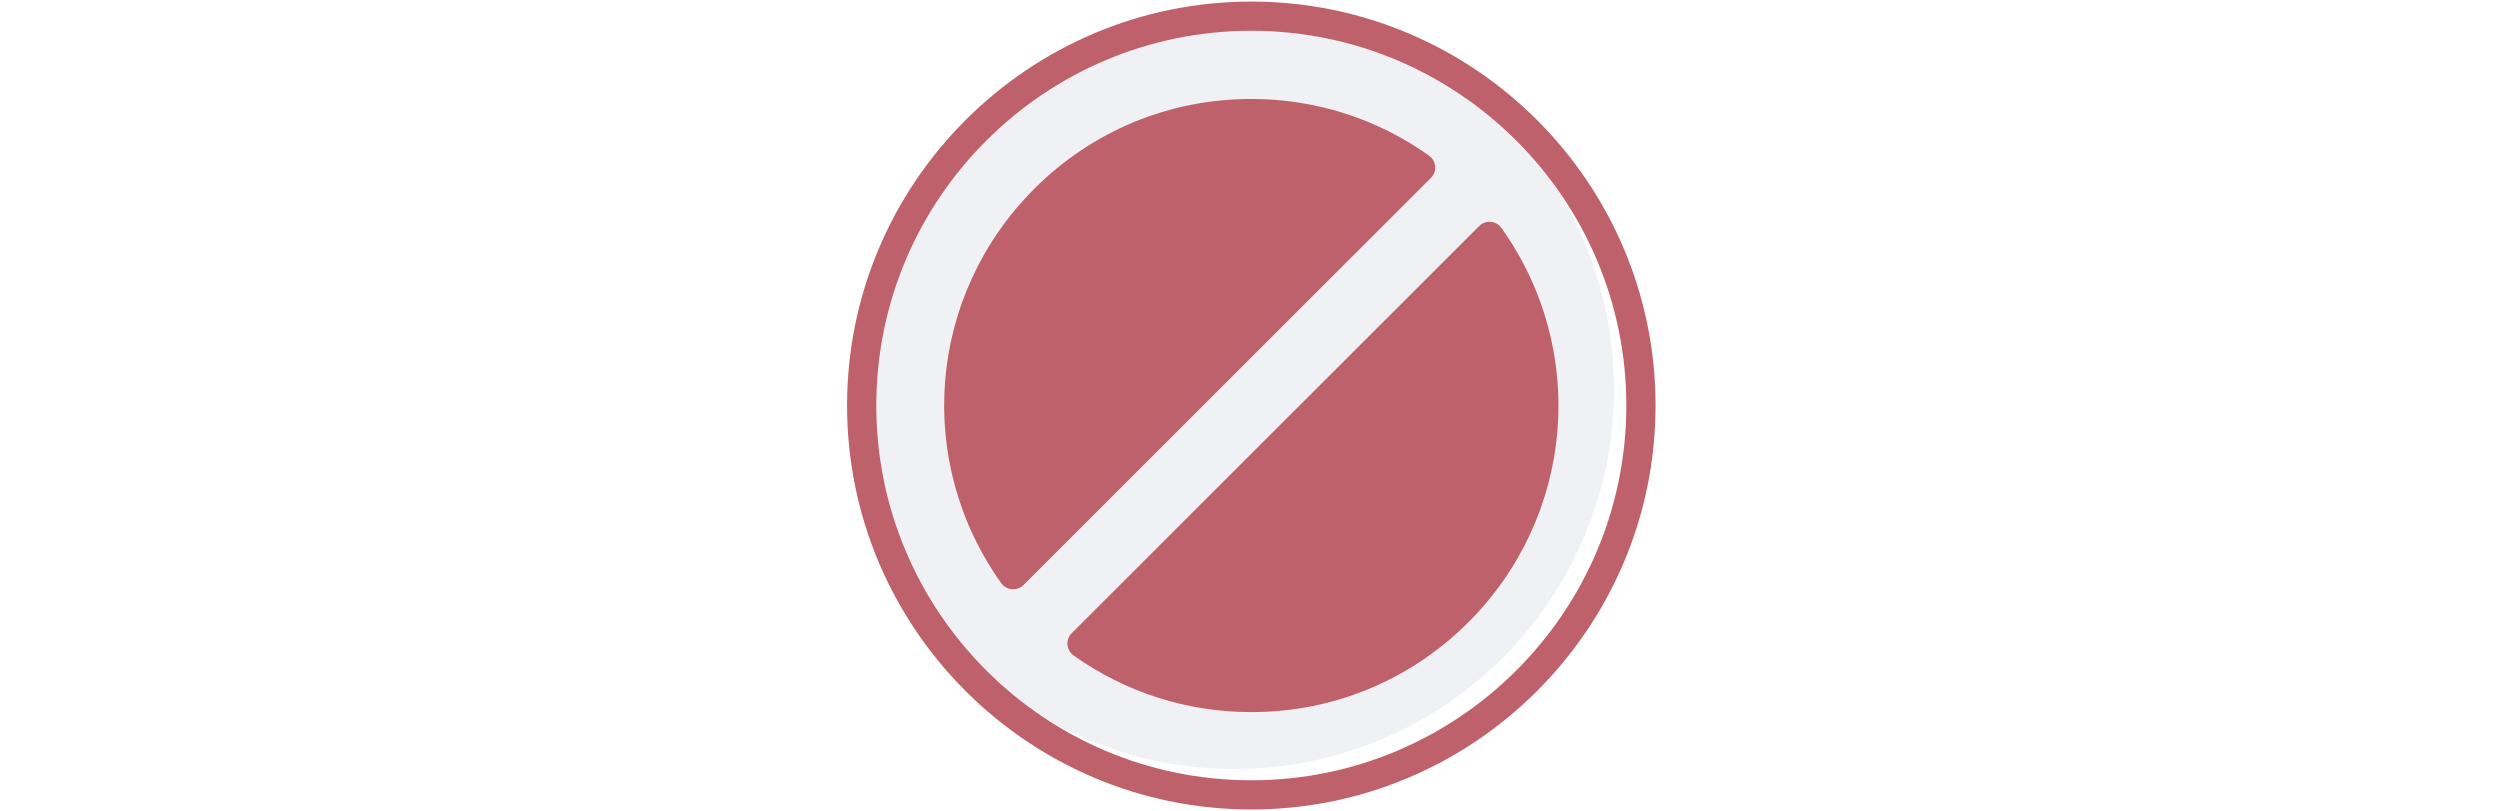
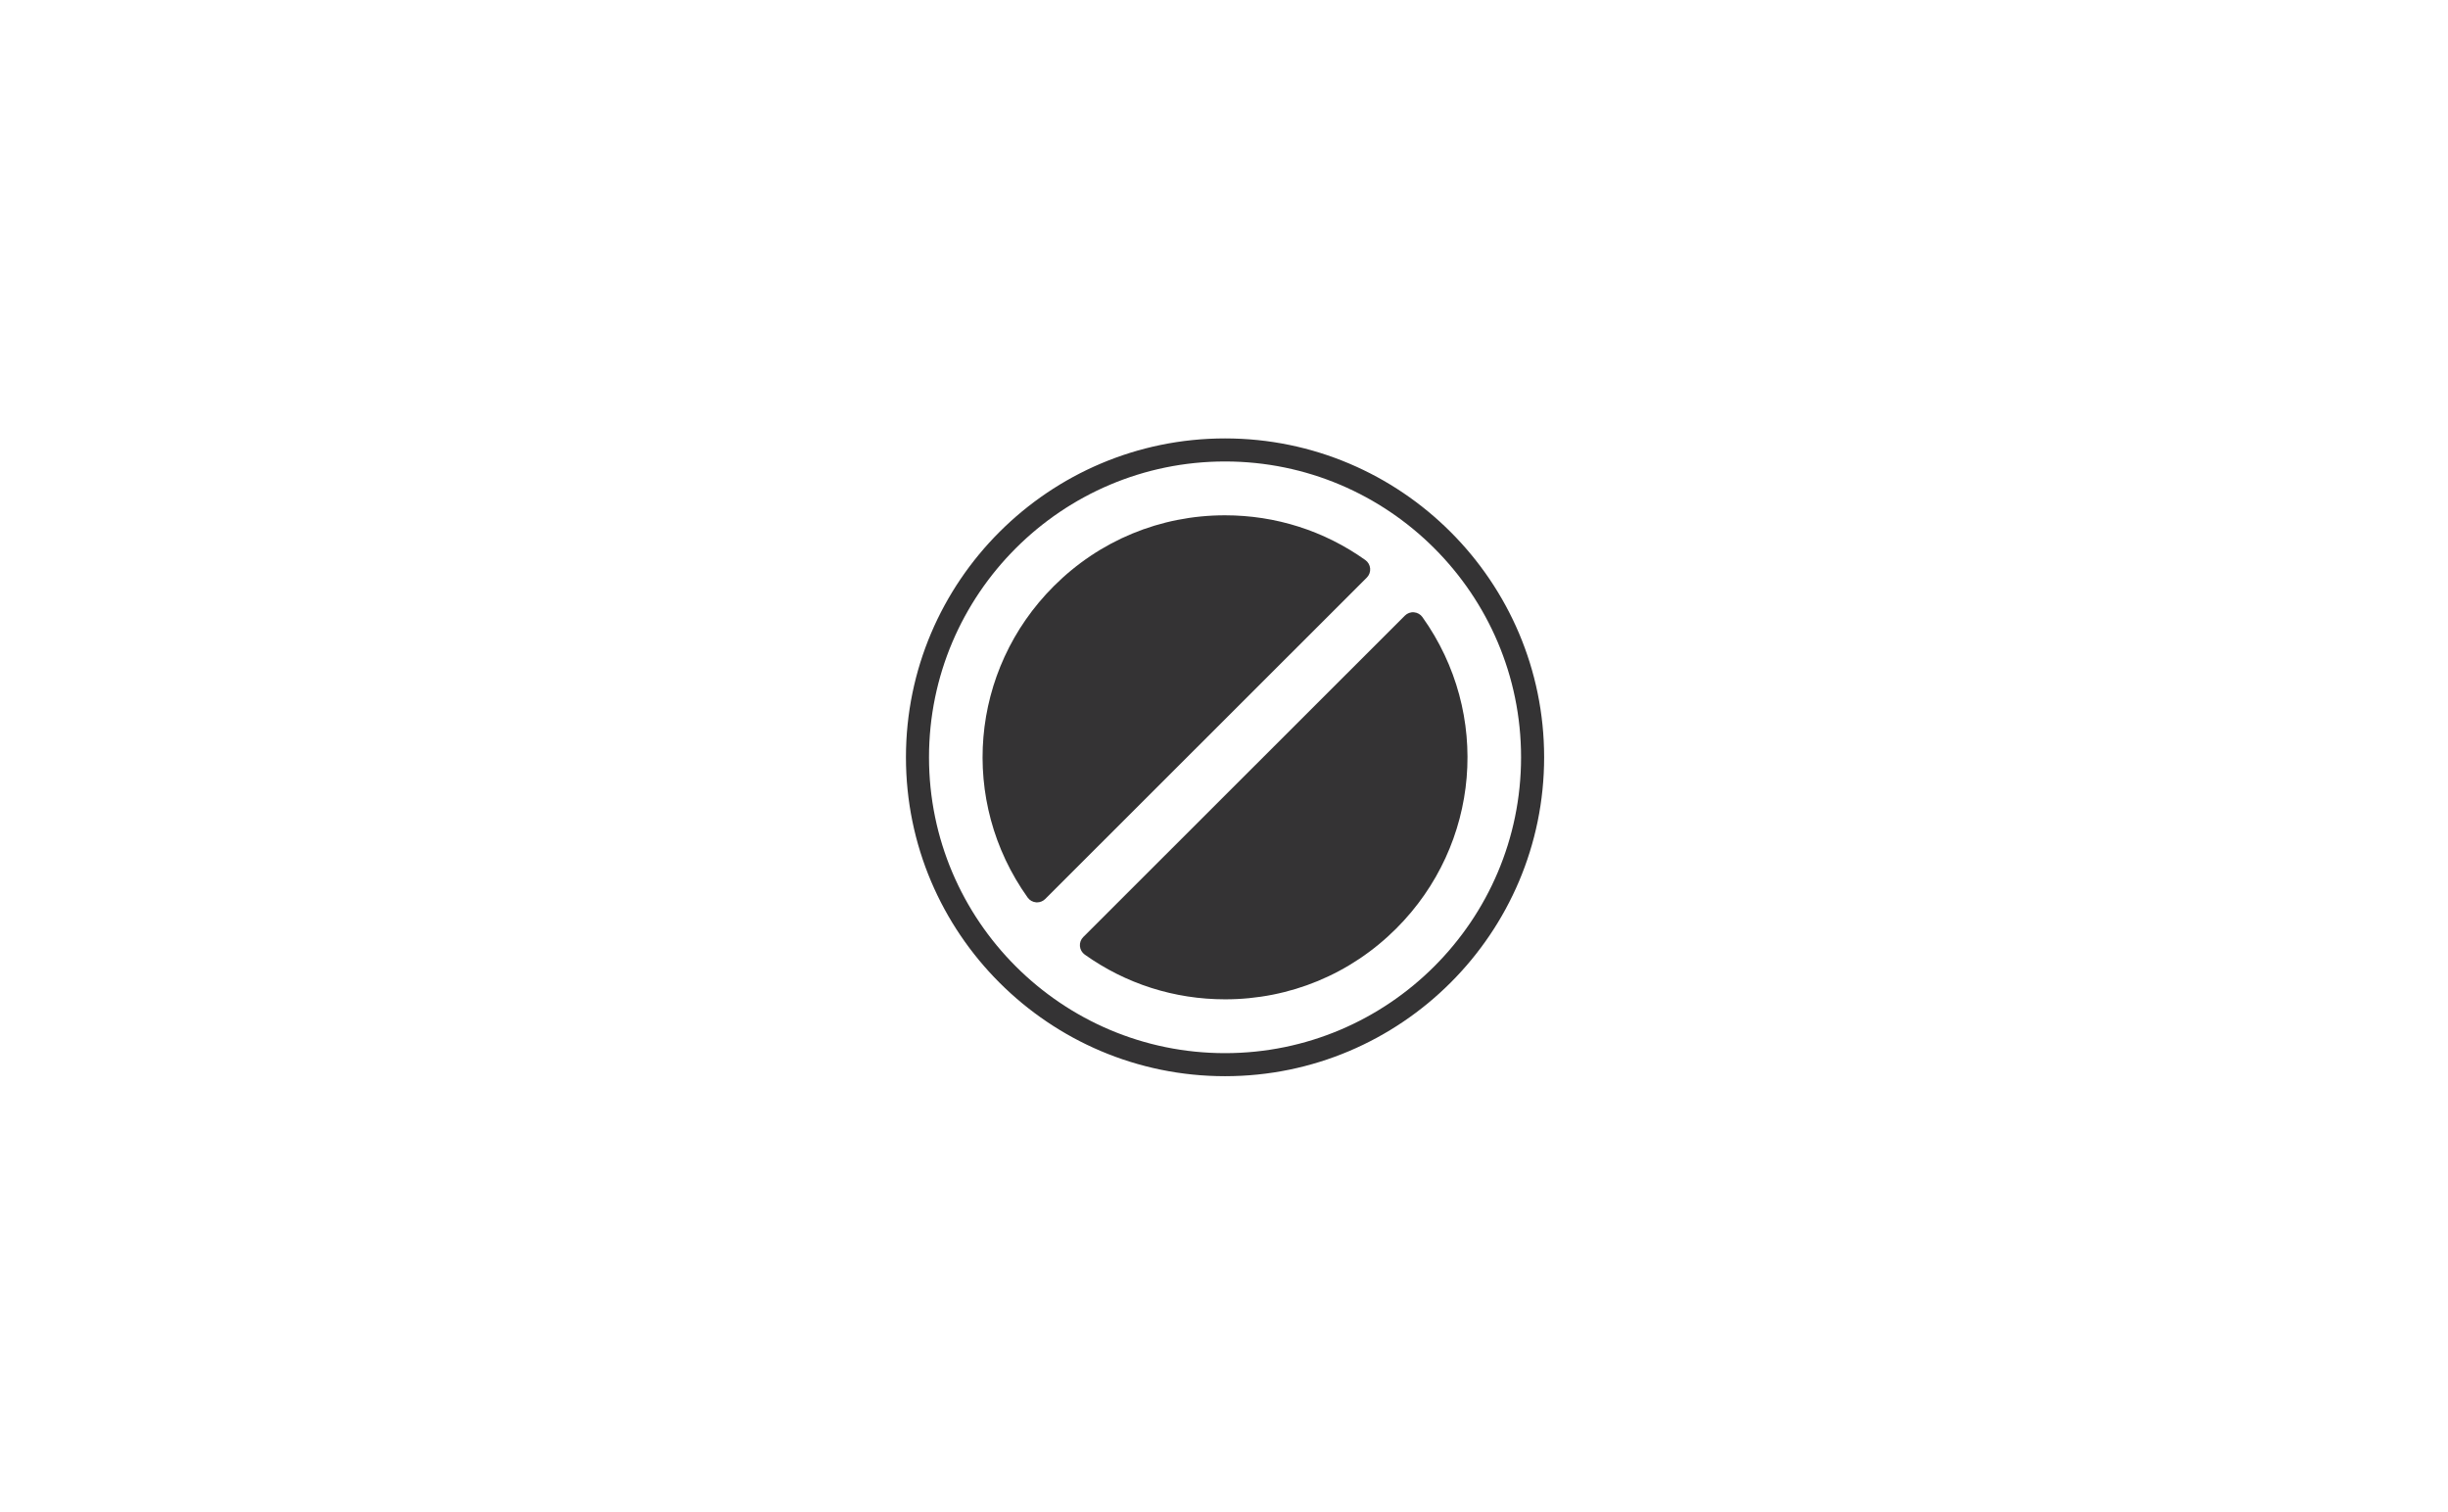
- <svg xmlns="http://www.w3.org/2000/svg" width="790px" height="256px" viewBox="0 0 790 256" version="1.1">
+ <svg xmlns="http://www.w3.org/2000/svg" width="980px" height="605px" viewBox="0 0 980 605" version="1.1">
  <defs />
  <g id="Page-1" stroke="none" stroke-width="1" fill="none" fill-rule="evenodd">
-     <g id="noun_133817_cc" transform="translate(267, 0)">
-       <path d="M123,243 C189.274,243 243,189.274 243,123 C243,56.726 189.274,3 123,3 C56.726,3 3,56.726 3,123 C3,189.274 56.726,243 123,243 Z" id="Oval-1" fill="#EFF1F5" />
-       <path d="M128.415,0.497 C57.978,0.497 0.673,57.761 0.673,128.147 C0.673,198.533 57.978,255.797 128.415,255.797 C198.852,255.797 256.158,198.533 256.158,128.147 C256.158,57.761 198.852,0.497 128.415,0.497 L128.415,0.497 Z M128.415,246.57 C63.069,246.57 9.907,193.446 9.907,128.147 C9.907,62.849 63.069,9.725 128.415,9.725 C193.761,9.725 246.923,62.849 246.923,128.147 C246.923,193.446 193.761,246.57 128.415,246.57 L128.415,246.57 Z" id="Shape" fill="#BF616A" />
-       <path d="M204.06,70.096 C202.709,69.967 201.37,70.471 200.413,71.431 L71.657,200.093 C70.697,201.052 70.208,202.387 70.322,203.738 C70.435,205.091 71.137,206.325 72.245,207.112 C88.704,218.831 108.139,225.023 128.449,225.026 L128.452,225.026 C154.336,225.026 178.675,214.952 196.981,196.66 C230.588,163.074 234.989,110.655 207.437,72.018 C206.649,70.911 205.415,70.21 204.06,70.096 L204.06,70.096 Z" id="Shape" fill="#BF616A" />
-       <path d="M186.509,52.56 C186.395,51.207 185.693,49.973 184.588,49.186 C168.129,37.464 148.694,31.272 128.387,31.272 C102.5,31.272 78.162,41.345 59.856,59.638 C26.243,93.224 21.844,145.643 49.393,184.283 C50.181,185.387 51.416,186.088 52.77,186.202 C52.899,186.214 53.025,186.217 53.155,186.217 C54.374,186.217 55.55,185.734 56.421,184.867 L185.173,56.205 C186.133,55.245 186.62,53.91 186.509,52.56 L186.509,52.56 Z" id="Shape" fill="#BF616A" />
+     <g id="noun_133817_cc" transform="translate(362, 175)" fill="#343334">
+       <path d="M128.415,0.497 C57.978,0.497 0.673,57.761 0.673,128.147 C0.673,198.533 57.978,255.797 128.415,255.797 C198.852,255.797 256.158,198.533 256.158,128.147 C256.158,57.761 198.852,0.497 128.415,0.497 L128.415,0.497 Z M128.415,246.57 C63.069,246.57 9.907,193.446 9.907,128.147 C9.907,62.849 63.069,9.725 128.415,9.725 C193.761,9.725 246.923,62.849 246.923,128.147 C246.923,193.446 193.761,246.57 128.415,246.57 L128.415,246.57 Z" id="Shape" />
+       <path d="M204.06,70.096 C202.709,69.967 201.37,70.471 200.413,71.431 L71.657,200.093 C70.697,201.052 70.208,202.387 70.322,203.738 C70.435,205.091 71.137,206.325 72.245,207.112 C88.704,218.831 108.139,225.023 128.449,225.026 L128.452,225.026 C154.336,225.026 178.675,214.952 196.981,196.66 C230.588,163.074 234.989,110.655 207.437,72.018 C206.649,70.911 205.415,70.21 204.06,70.096 L204.06,70.096 Z" id="Shape" />
+       <path d="M186.509,52.56 C186.395,51.207 185.693,49.973 184.588,49.186 C168.129,37.464 148.694,31.272 128.387,31.272 C102.5,31.272 78.162,41.345 59.856,59.638 C26.243,93.224 21.844,145.643 49.393,184.283 C50.181,185.387 51.416,186.088 52.77,186.202 C52.899,186.214 53.025,186.217 53.155,186.217 C54.374,186.217 55.55,185.734 56.421,184.867 L185.173,56.205 C186.133,55.245 186.62,53.91 186.509,52.56 L186.509,52.56 Z" id="Shape" />
    </g>
  </g>
</svg>
